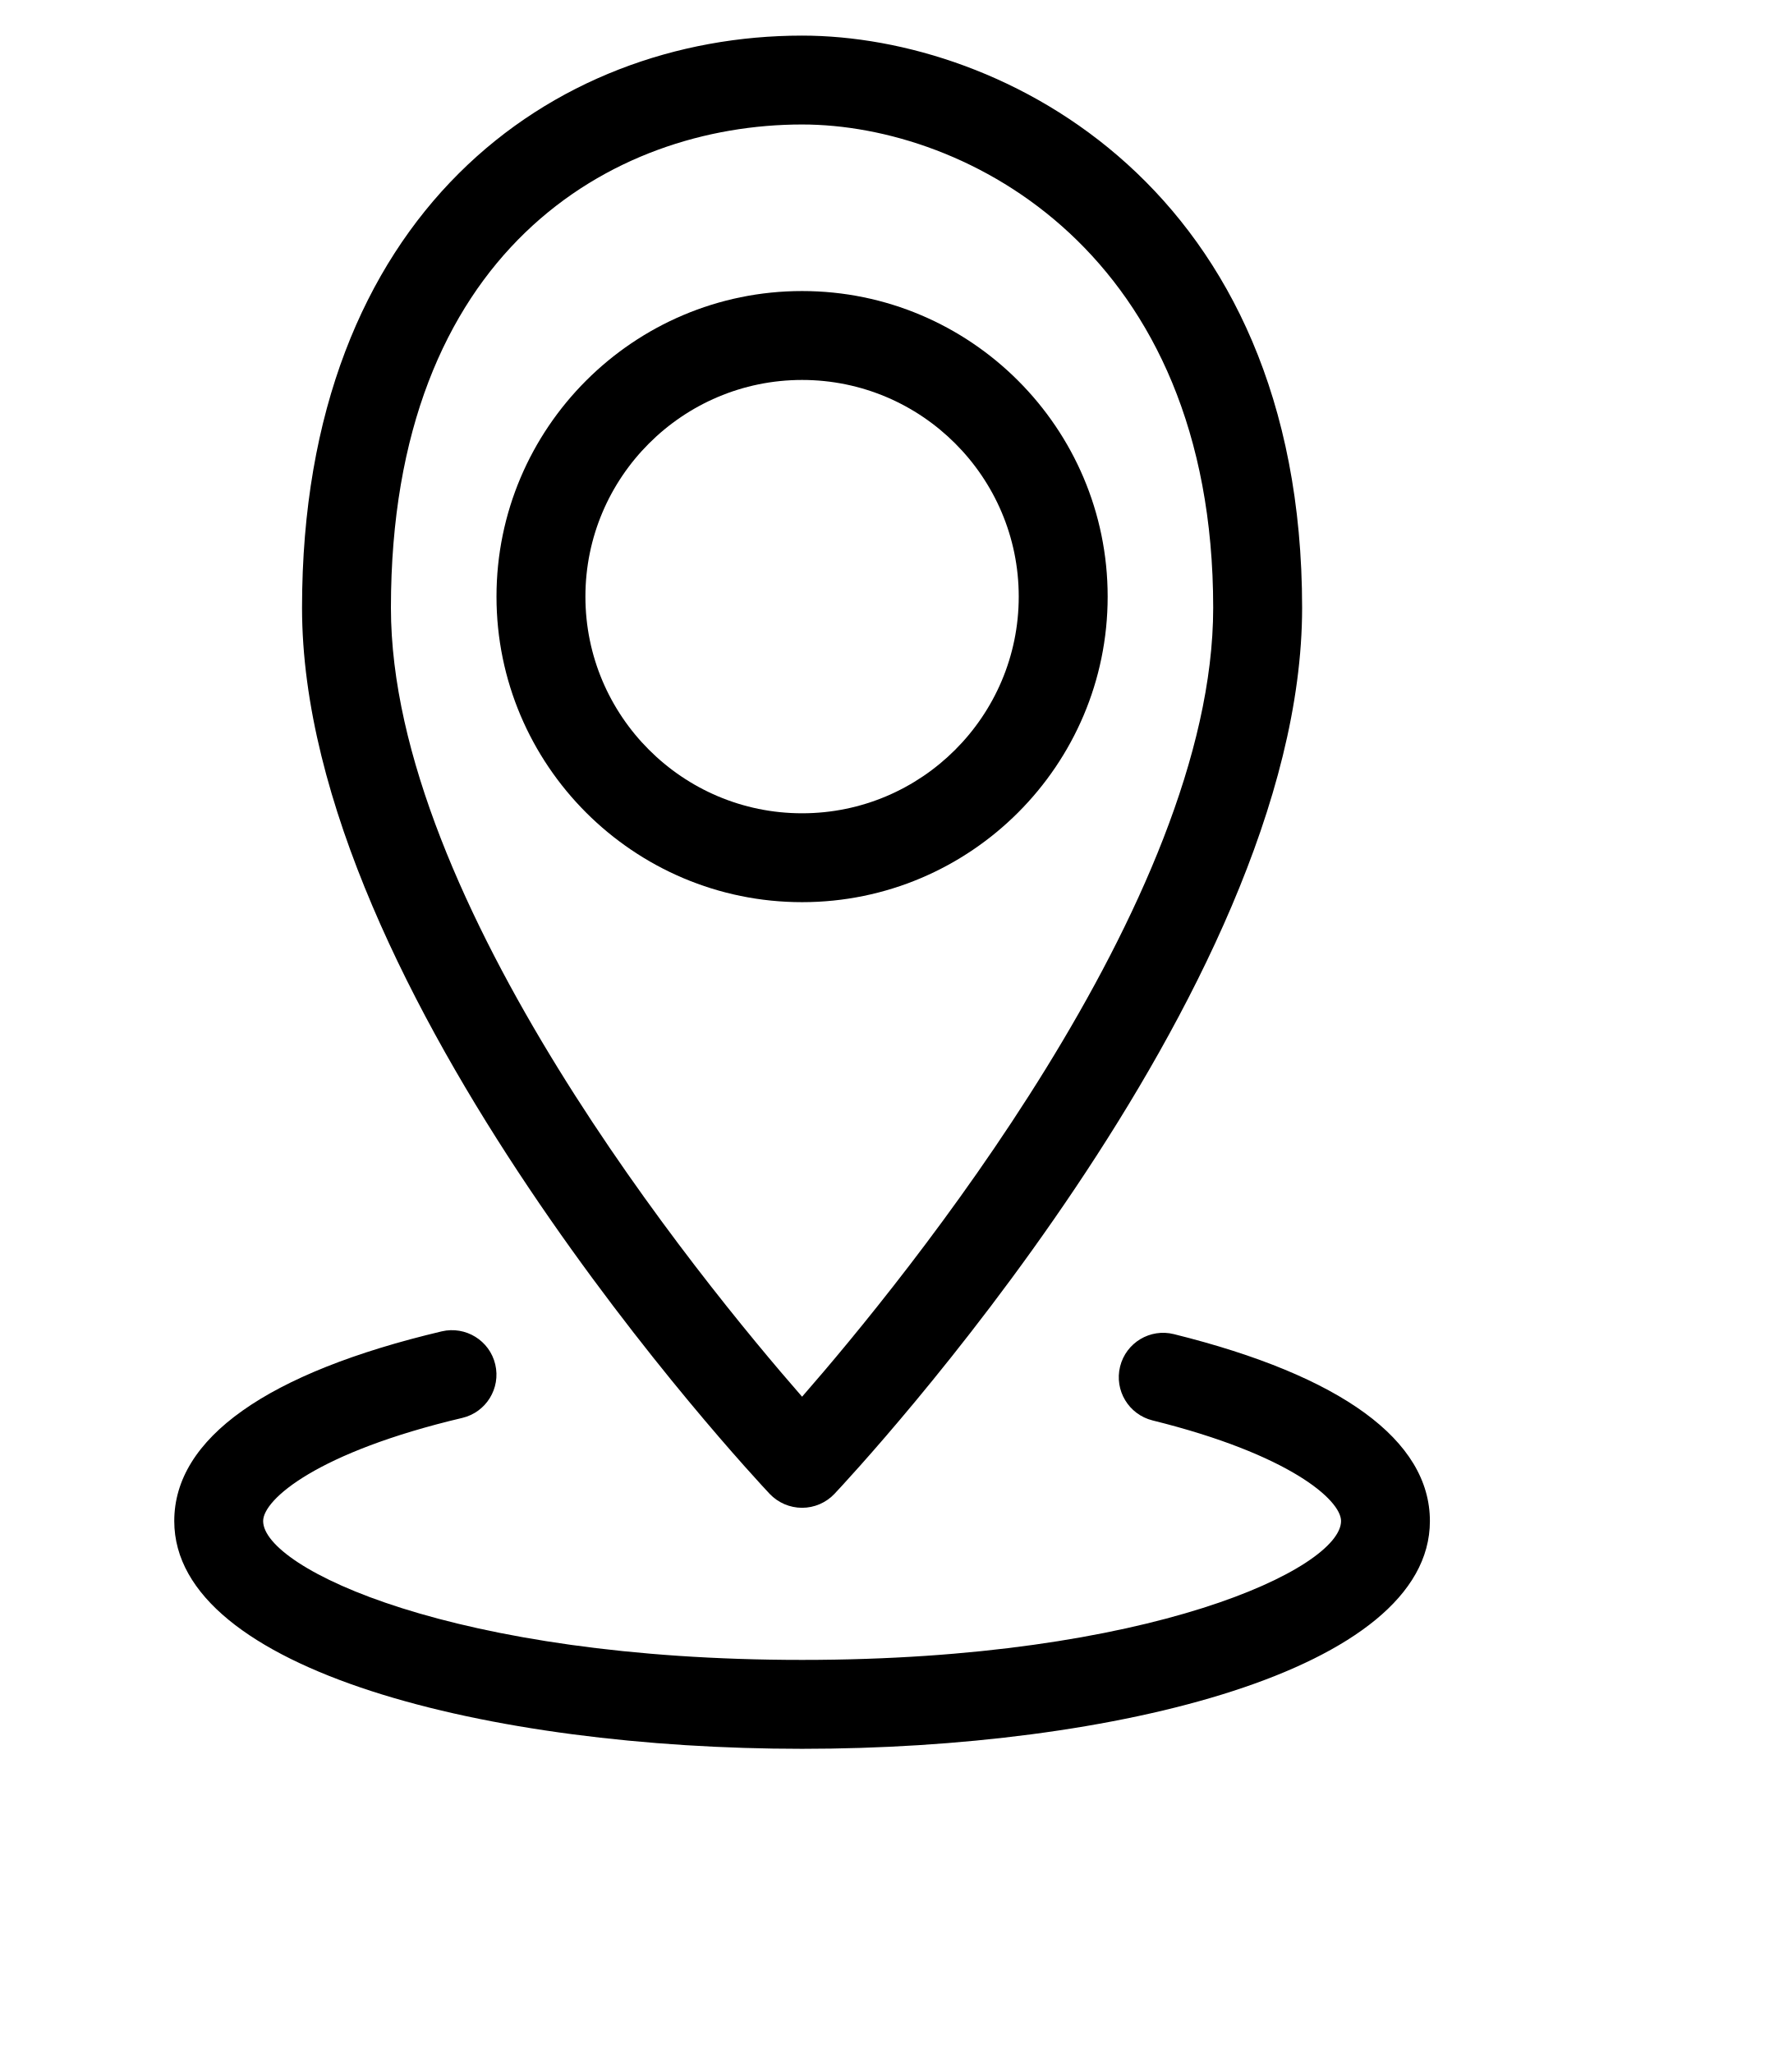
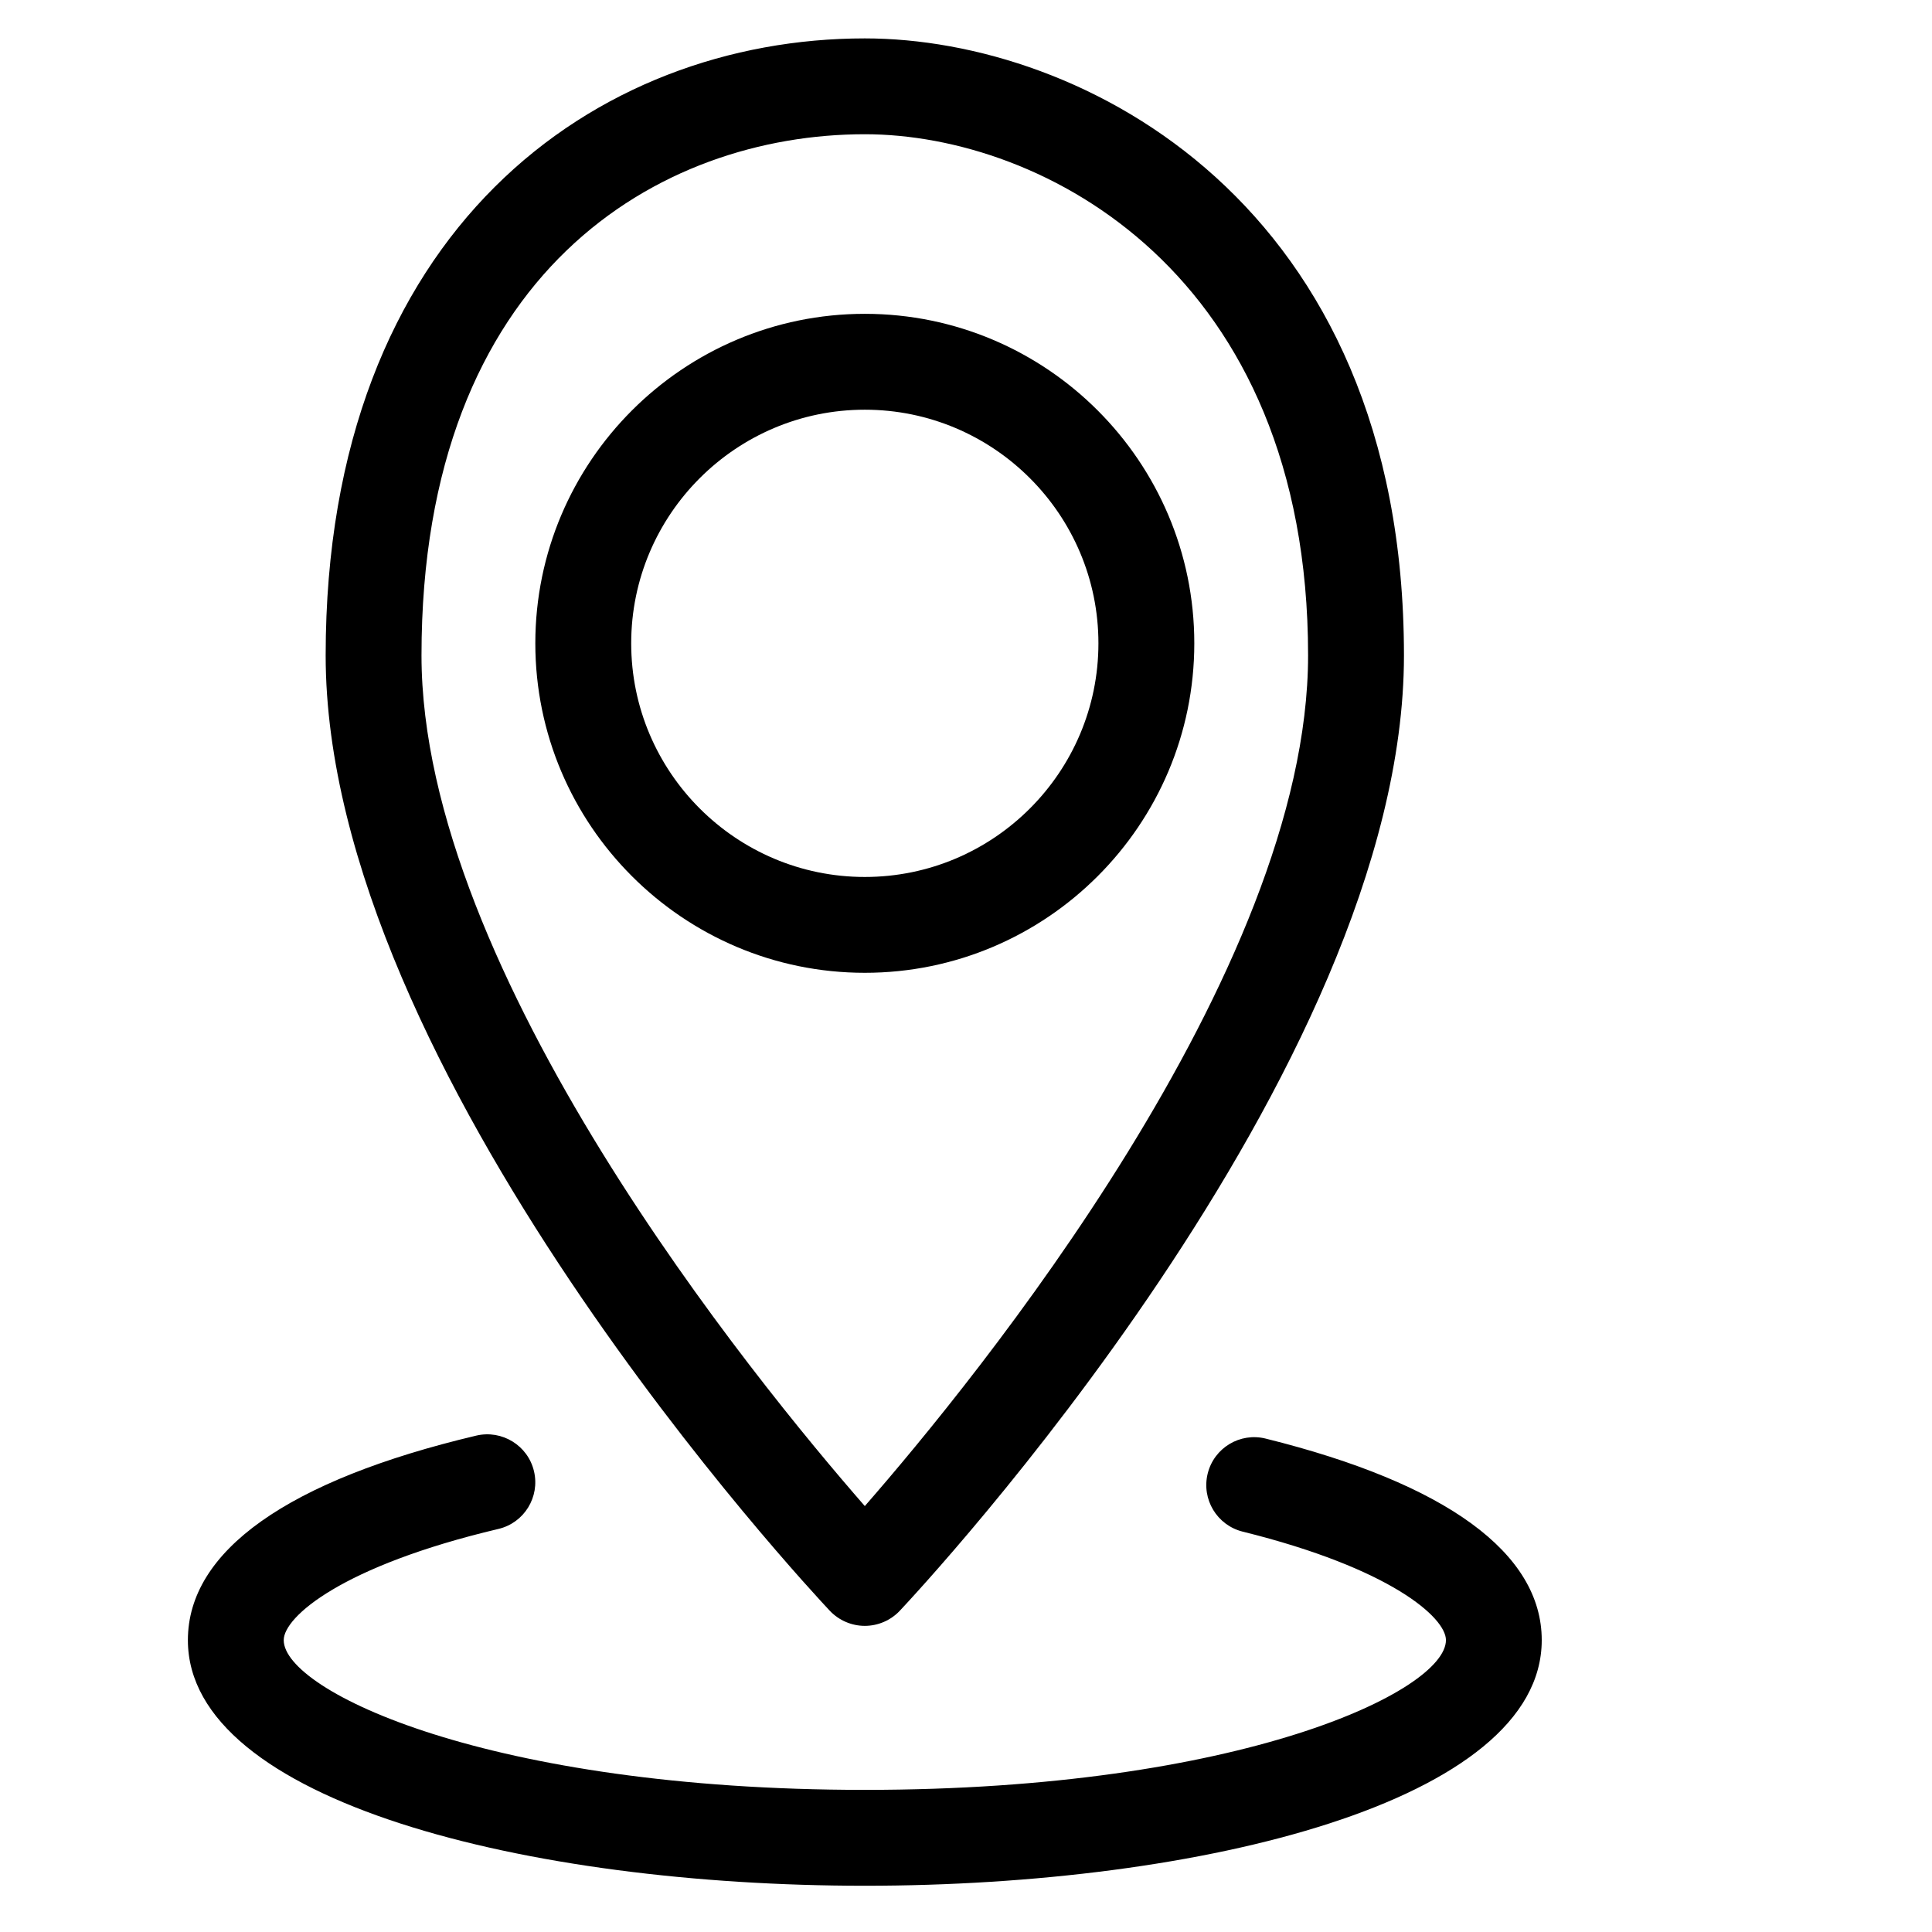
- <svg xmlns="http://www.w3.org/2000/svg" version="1.1" x="0px" y="0px" viewBox="0 0 48 55" enable-background="new 0 0 48 48" xml:space="preserve">
+ <svg xmlns="http://www.w3.org/2000/svg" version="1.1" x="0px" y="0px" viewBox="0 0 48 48" enable-background="new 0 0 48 48" xml:space="preserve">
  <path d="M21.486,40.394c0.328,0,0.642-0.136,0.866-0.372c0.512-0.545,12.529-13.412,12.529-23.738  c0-11.247-8.011-15.33-13.395-15.33c-6.667,0-13.395,4.74-13.395,15.33c0,10.326,12.017,23.193,12.528,23.738  C20.844,40.258,21.158,40.394,21.486,40.394z M21.486,3.335c4.426,0,11.013,3.448,11.013,12.948c0,7.869-8.276,18-11.013,21.135  c-2.737-3.135-11.014-13.267-11.014-21.135C10.472,6.727,16.405,3.335,21.486,3.335z" />
  <path d="M29.672,15.983c0-4.514-3.672-8.186-8.186-8.186c-4.514,0-8.186,3.672-8.186,8.186c0,4.514,3.672,8.186,8.186,8.186  C26,24.169,29.672,20.497,29.672,15.983z M15.682,15.983c0-3.2,2.604-5.804,5.804-5.804c3.201,0,5.804,2.604,5.804,5.804  c0,3.201-2.603,5.805-5.804,5.805C18.286,21.788,15.682,19.184,15.682,15.983z" />
  <path d="M4.668,40.749c0,4.007,8.46,6.102,16.818,6.102s16.818-2.095,16.818-6.102c0-2.163-2.371-3.893-6.856-5.007  c-0.638-0.16-1.284,0.228-1.443,0.867c-0.158,0.64,0.23,1.284,0.869,1.444c3.679,0.911,5.05,2.137,5.05,2.695  c0,1.263-5.096,3.721-14.437,3.721S7.049,42.012,7.049,40.749c0-0.579,1.449-1.845,5.334-2.763c0.64-0.151,1.035-0.793,0.884-1.433  c-0.151-0.642-0.795-1.035-1.433-0.886C7.146,36.777,4.668,38.535,4.668,40.749z" />
  <text x="0" y="63" fill="#000000" font-size="5px" font-weight="bold" font-family="'Helvetica Neue', Helvetica, Arial-Unicode, Arial, Sans-serif">Created by Lee</text>
  <text x="0" y="68" fill="#000000" font-size="5px" font-weight="bold" font-family="'Helvetica Neue', Helvetica, Arial-Unicode, Arial, Sans-serif">from the Noun Project</text>
</svg>
